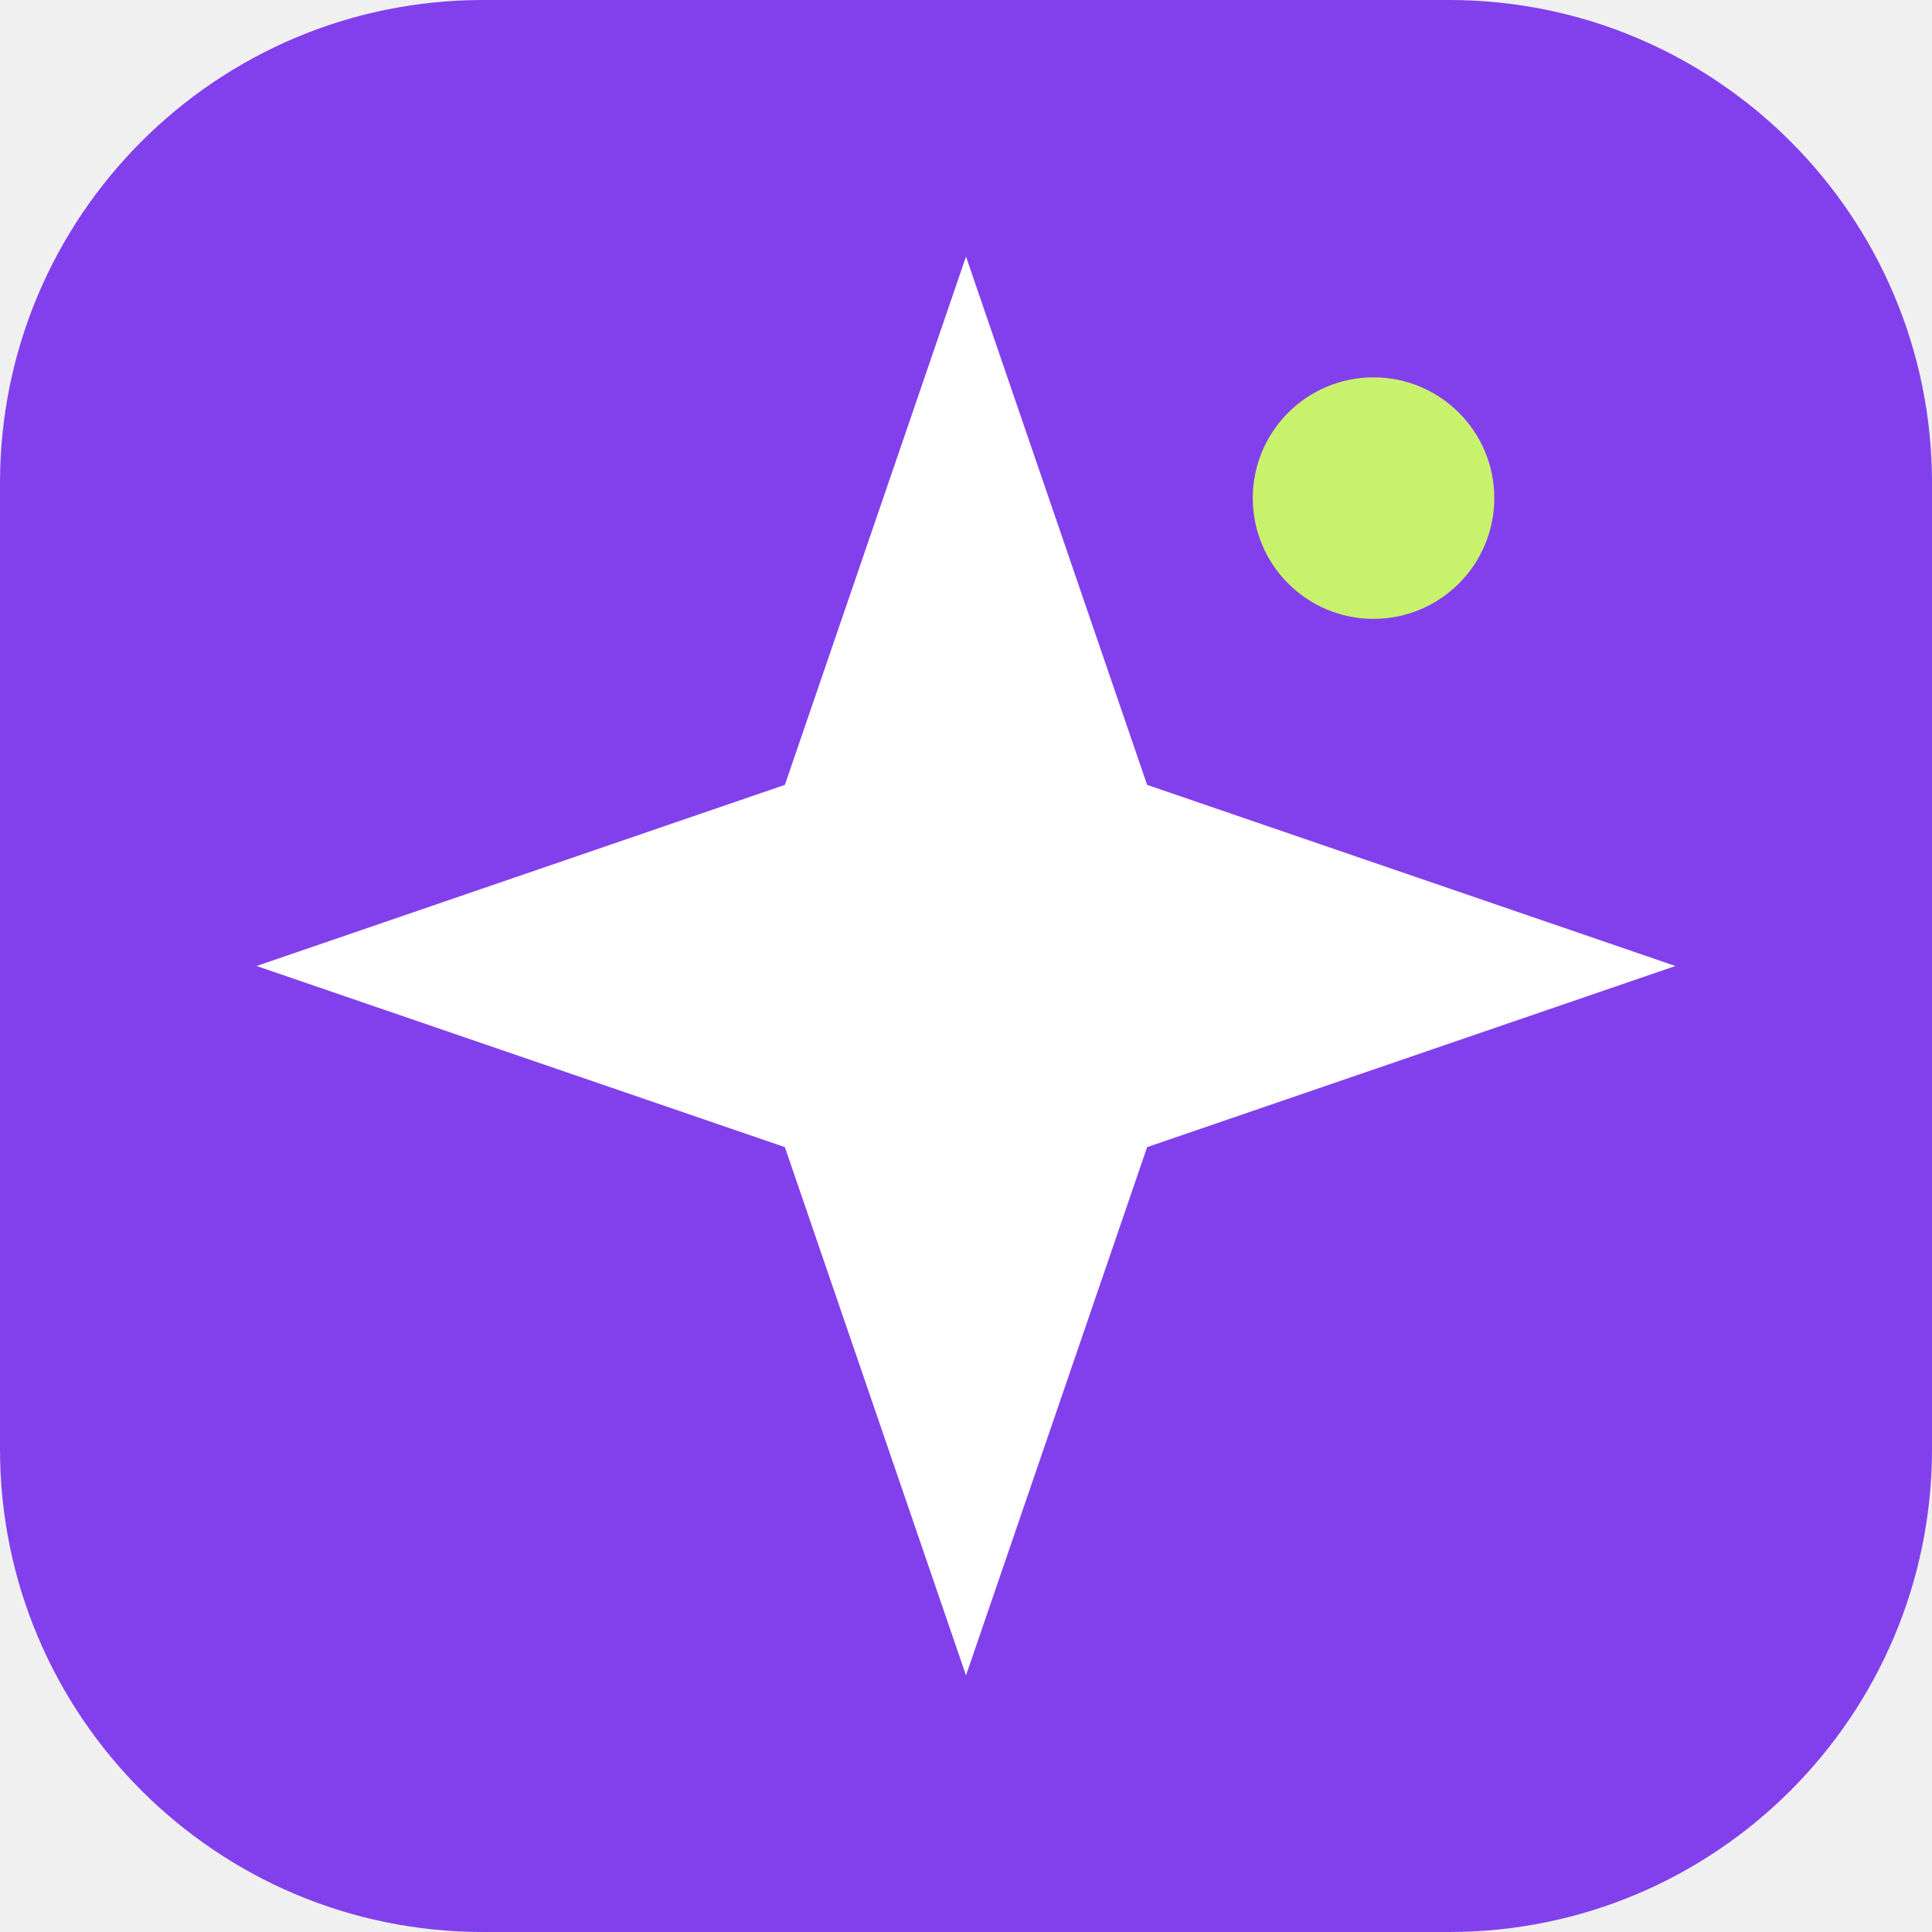
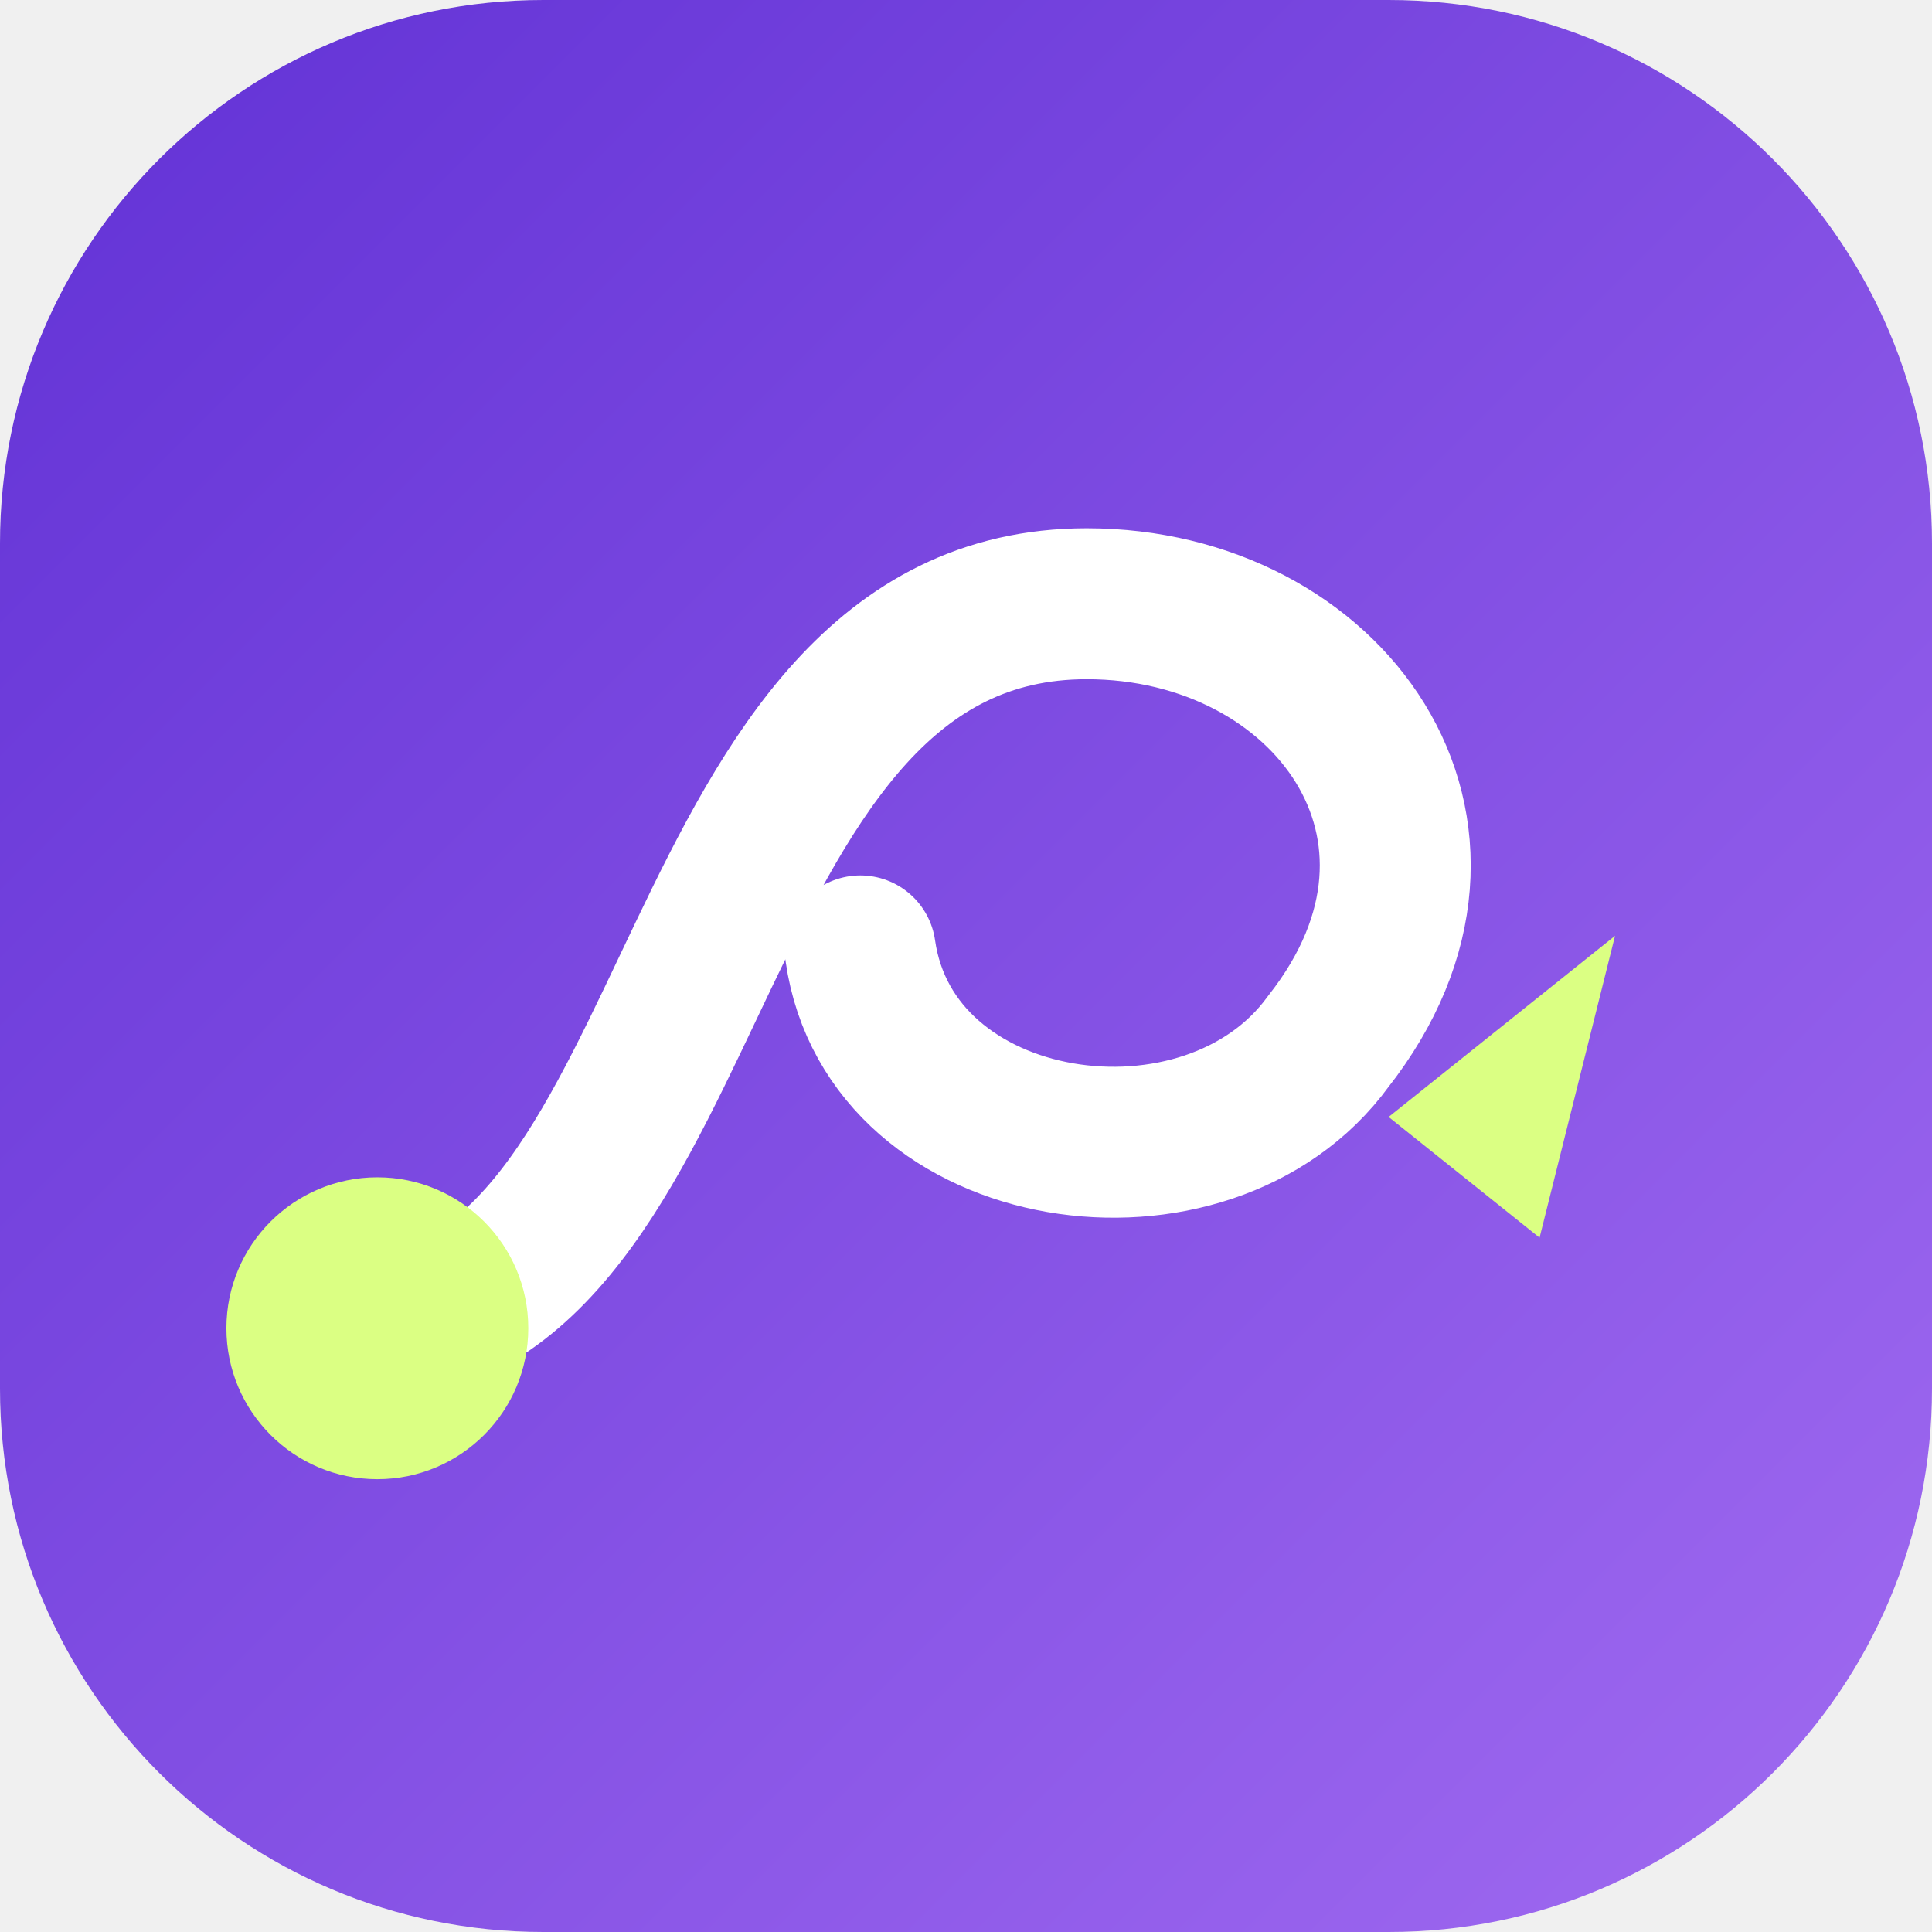
<svg xmlns="http://www.w3.org/2000/svg" viewBox="0 0 128 128">
-   <rect width="128" height="128" rx="32" fill="#8240ec" />
-   <path d="M64 17 76 52 111 64 76 76 64 111 52 76 17 64 52 52Z" fill="white" />
-   <circle cx="91" cy="33" r="8" fill="#c9f26c" />
+   <defs>
+     <linearGradient id="g" x2="1" y2="1">
+       <stop stop-color="#6131d5" />
+       <stop offset="1" stop-color="#a16bf1" />
+     </linearGradient>
+   </defs>
+   <rect width="128" height="128" rx="36" fill="url(#g)" />
+   <path d="M25 88c22-2 20-48 47-48 16 0 27 15 16 29-8 11-29 8-31-6" fill="none" stroke="#fff" stroke-width="10" stroke-linecap="round" stroke-linejoin="round" />
+   <circle cx="25" cy="88" r="10" fill="#dbff83" />
+   <path d="m92 74 15-12-5 20z" fill="#dbff83" />
</svg>
